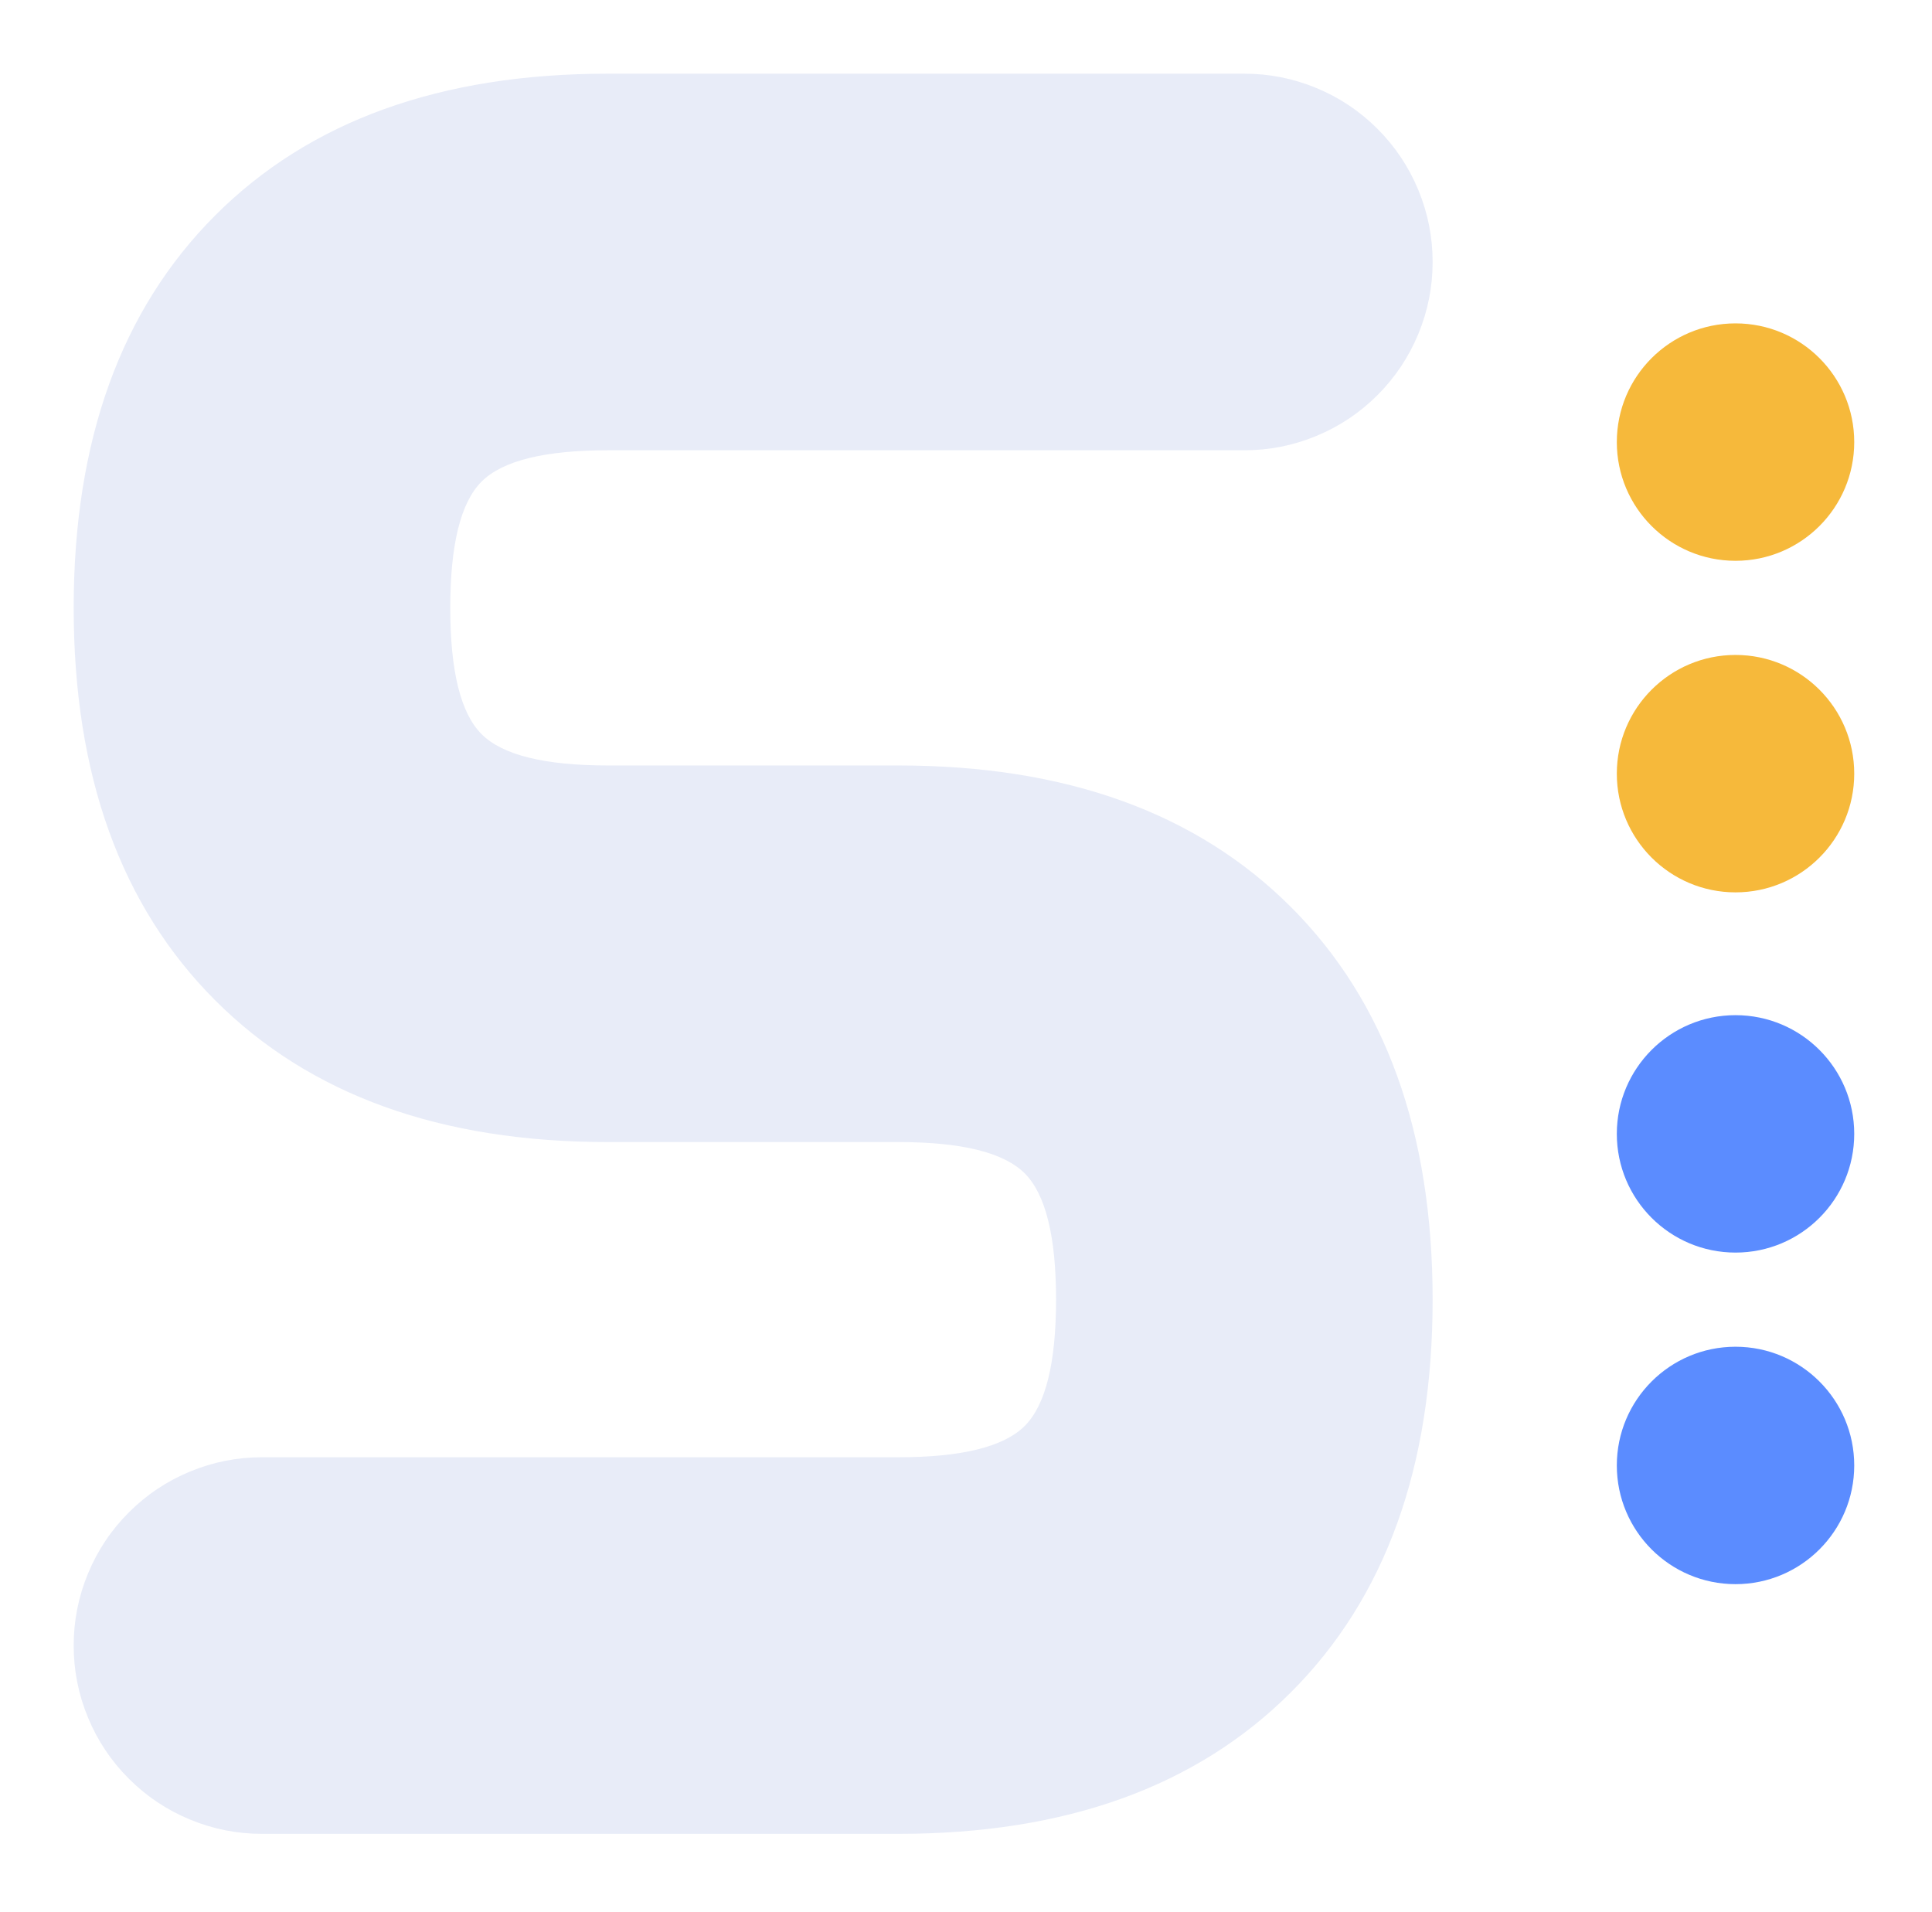
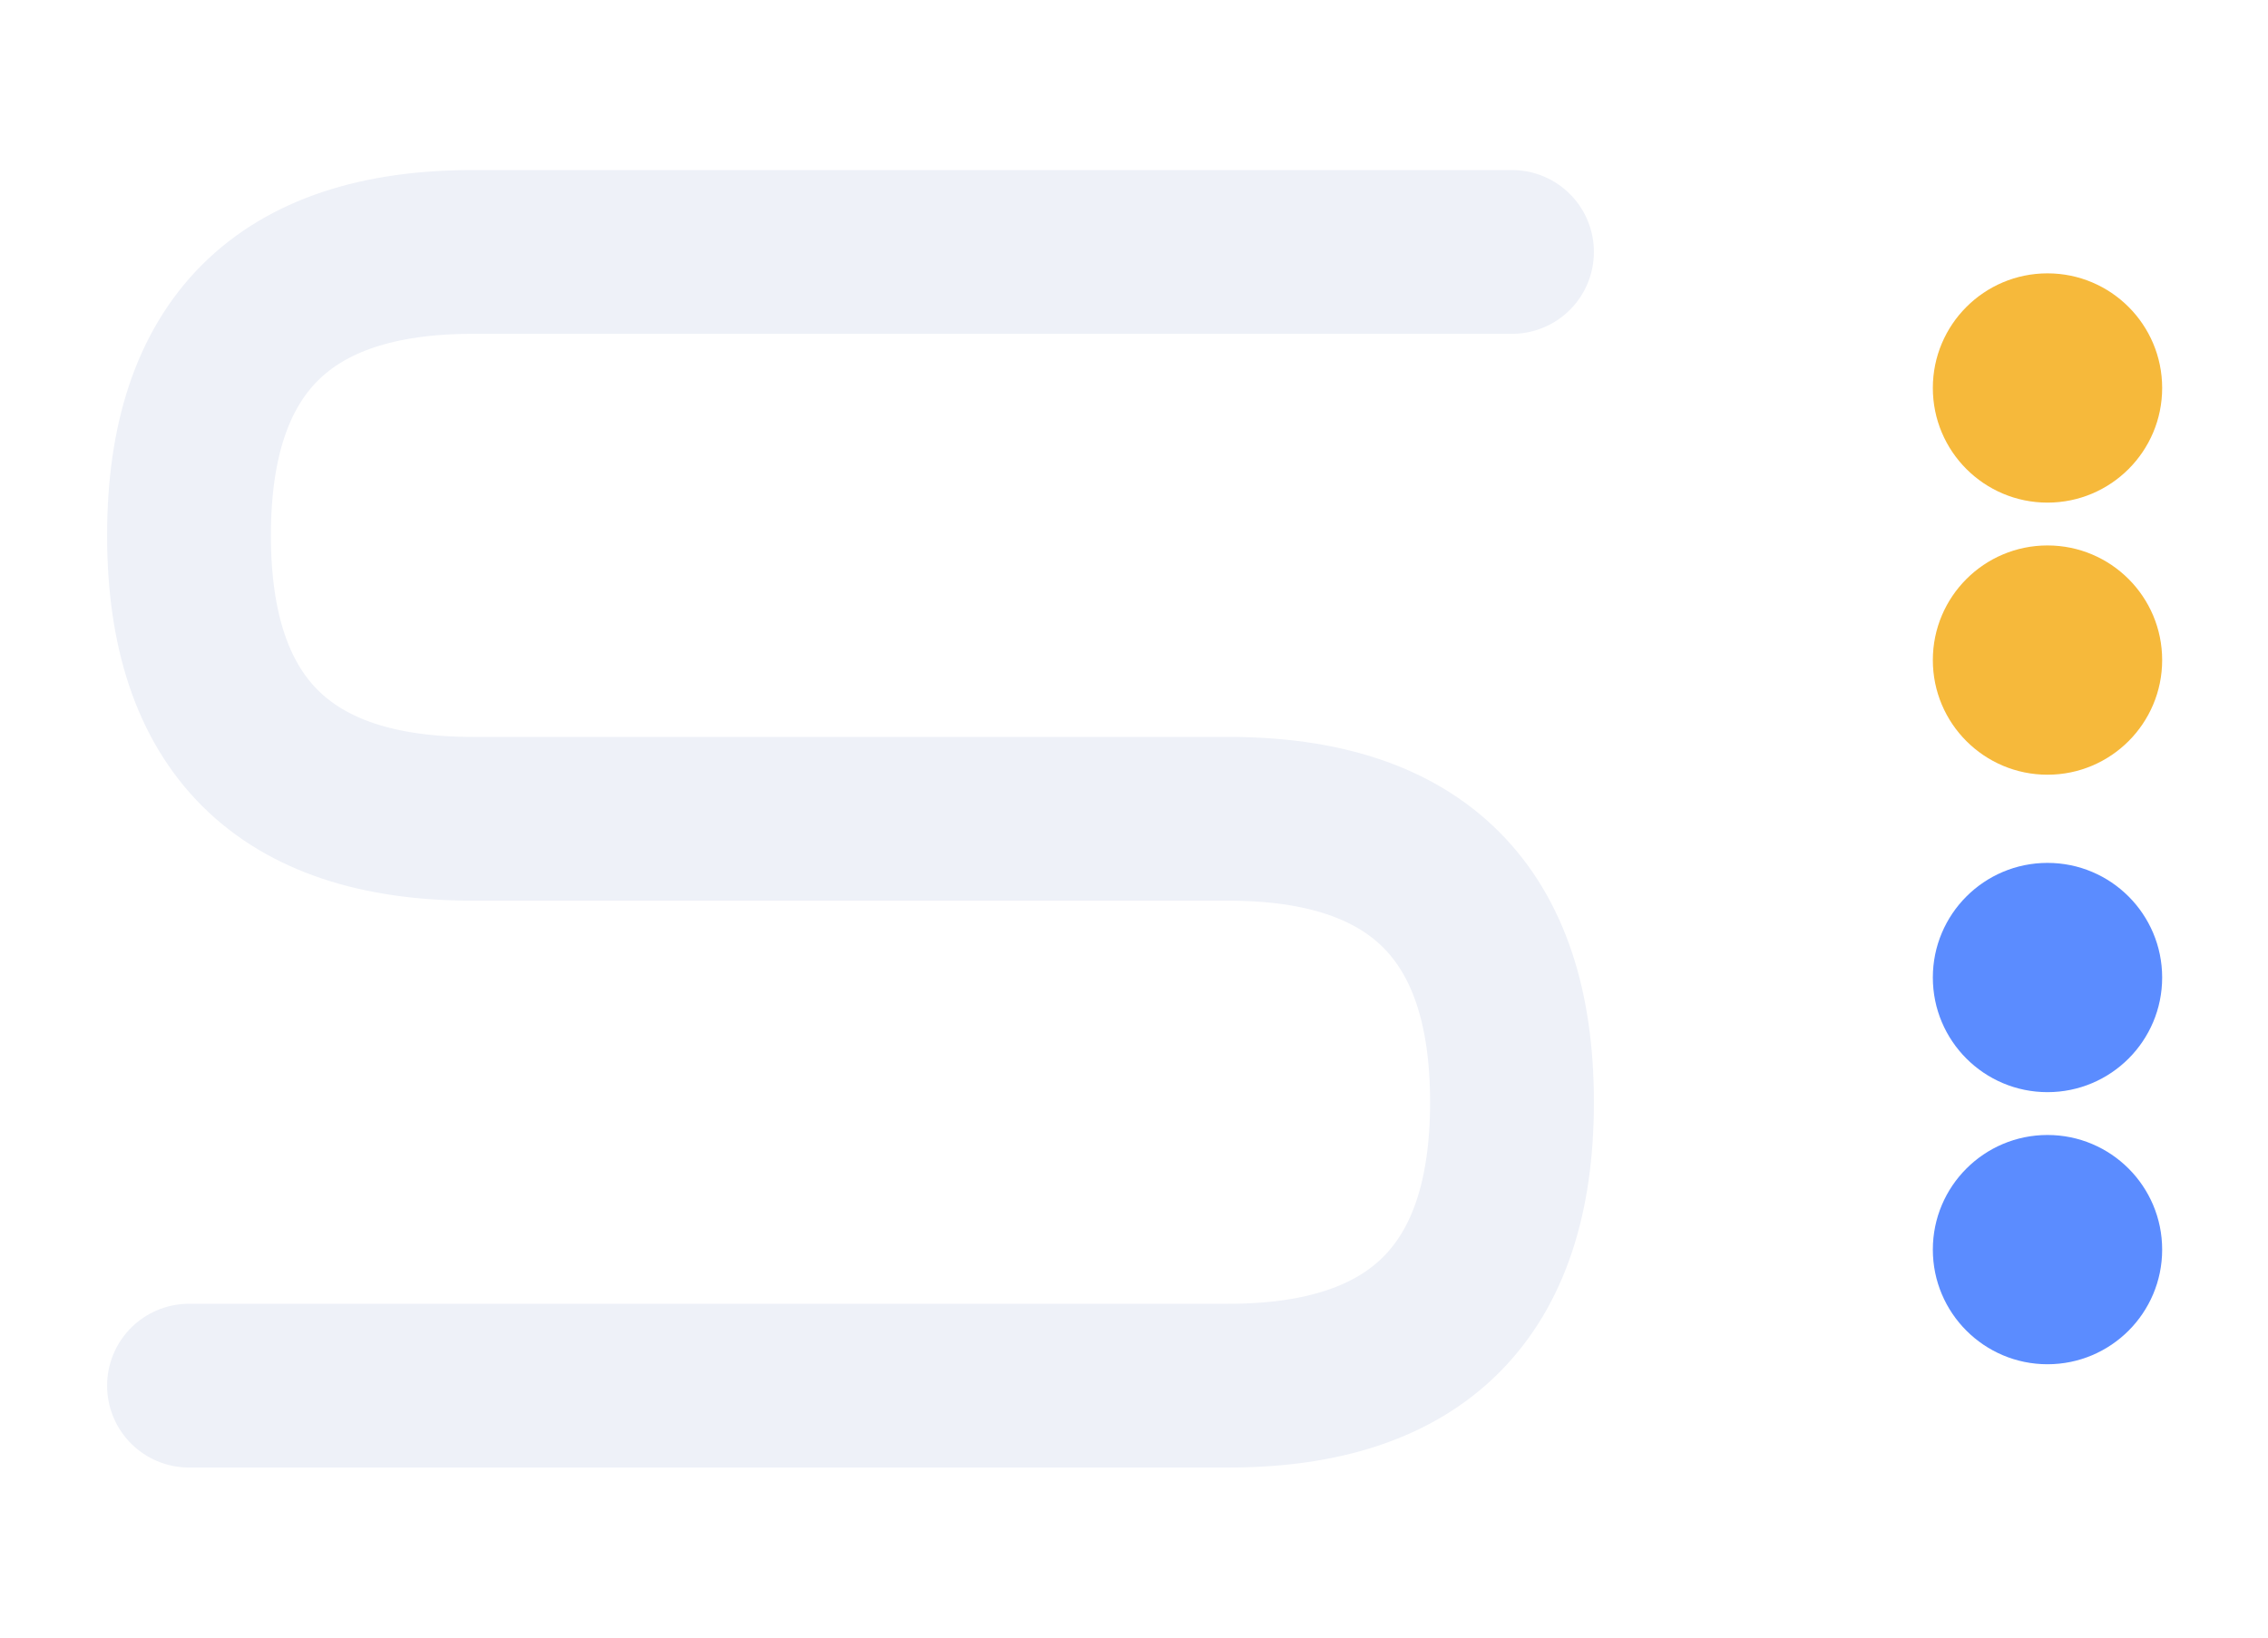
- <svg xmlns="http://www.w3.org/2000/svg" viewBox="-64 -448 472 467">
-   <path d="M240.0 430.0H84.5Q23.196 430.0 -11.402 395.402Q-46 360.804 -46 299.5Q-46.0 238.196 -11.402 203.598Q23.196 169.0 84.5 169.0H155.5Q178.696 169.0 186.348 161.348Q194.0 153.696 194.0 130.5Q194.0 107.304 186.348 99.652Q178.696 92.0 155.5 92.0H0.0Q-9.15 92.0 -17.603 88.498Q-26.057 84.997 -32.527 78.527Q-38.997 72.057 -42.498 63.603Q-46.0 55.15 -46.0 46Q-46.0 36.85 -42.498 28.397Q-38.997 19.943 -32.527 13.473Q-26.057 7.003 -17.603 3.502Q-9.15 0.0 0.0 0.0H155.5Q216.804 3.814697265625e-06 251.402 34.598Q286.0 69.196 286.0 130.5Q286.0 191.804 251.402 226.402Q216.804 261.0 155.5 261.0H84.5Q61.304 261.0 53.652 268.652Q46.0 276.304 46.0 299.5Q46.0 322.696 53.652 330.348Q61.304 338.0 84.5 338.0H240.0Q249.15 338.0 257.603 341.502Q266.057 345.003 272.527 351.473Q278.997 357.943 282.498 366.397Q286.0 374.85 286.0 384Q286.0 393.15 282.498 401.603Q278.997 410.057 272.527 416.527Q266.057 422.997 257.603 426.498Q249.15 430 240.0 430.0Z" fill="#e8ecf8" transform="scale(1 -1)" />
-   <circle cx="360" cy="-340" r="29" fill="#f6b93b" />
-   <circle cx="360" cy="-259" r="29" fill="#f6b93b" />
-   <circle cx="360" cy="-171" r="29" fill="#5b8cff" />
-   <circle cx="360" cy="-90" r="29" fill="#5b8cff" />
+ <svg xmlns="http://www.w3.org/2000/svg" viewBox="0 2 72 52">
+   <path d="M48 10 H15.0 Q6 10 6 19.0 V19.0 Q6 28.0 15.0 28.0 H39.0 Q48 28.0 48 37.0 V37.0 Q48 46 39.0 46 H6" fill="none" stroke="#eef1f8" stroke-width="5.2" stroke-linecap="round" stroke-linejoin="round" />
+   <circle cx="65.00" cy="14.32" r="3.64" fill="#f6b93b" />
+   <circle cx="65.00" cy="22.96" r="3.64" fill="#f6b93b" />
+   <circle cx="65.00" cy="33.04" r="3.64" fill="#5b8cff" />
+   <circle cx="65.00" cy="41.68" r="3.64" fill="#5b8cff" />
</svg>
